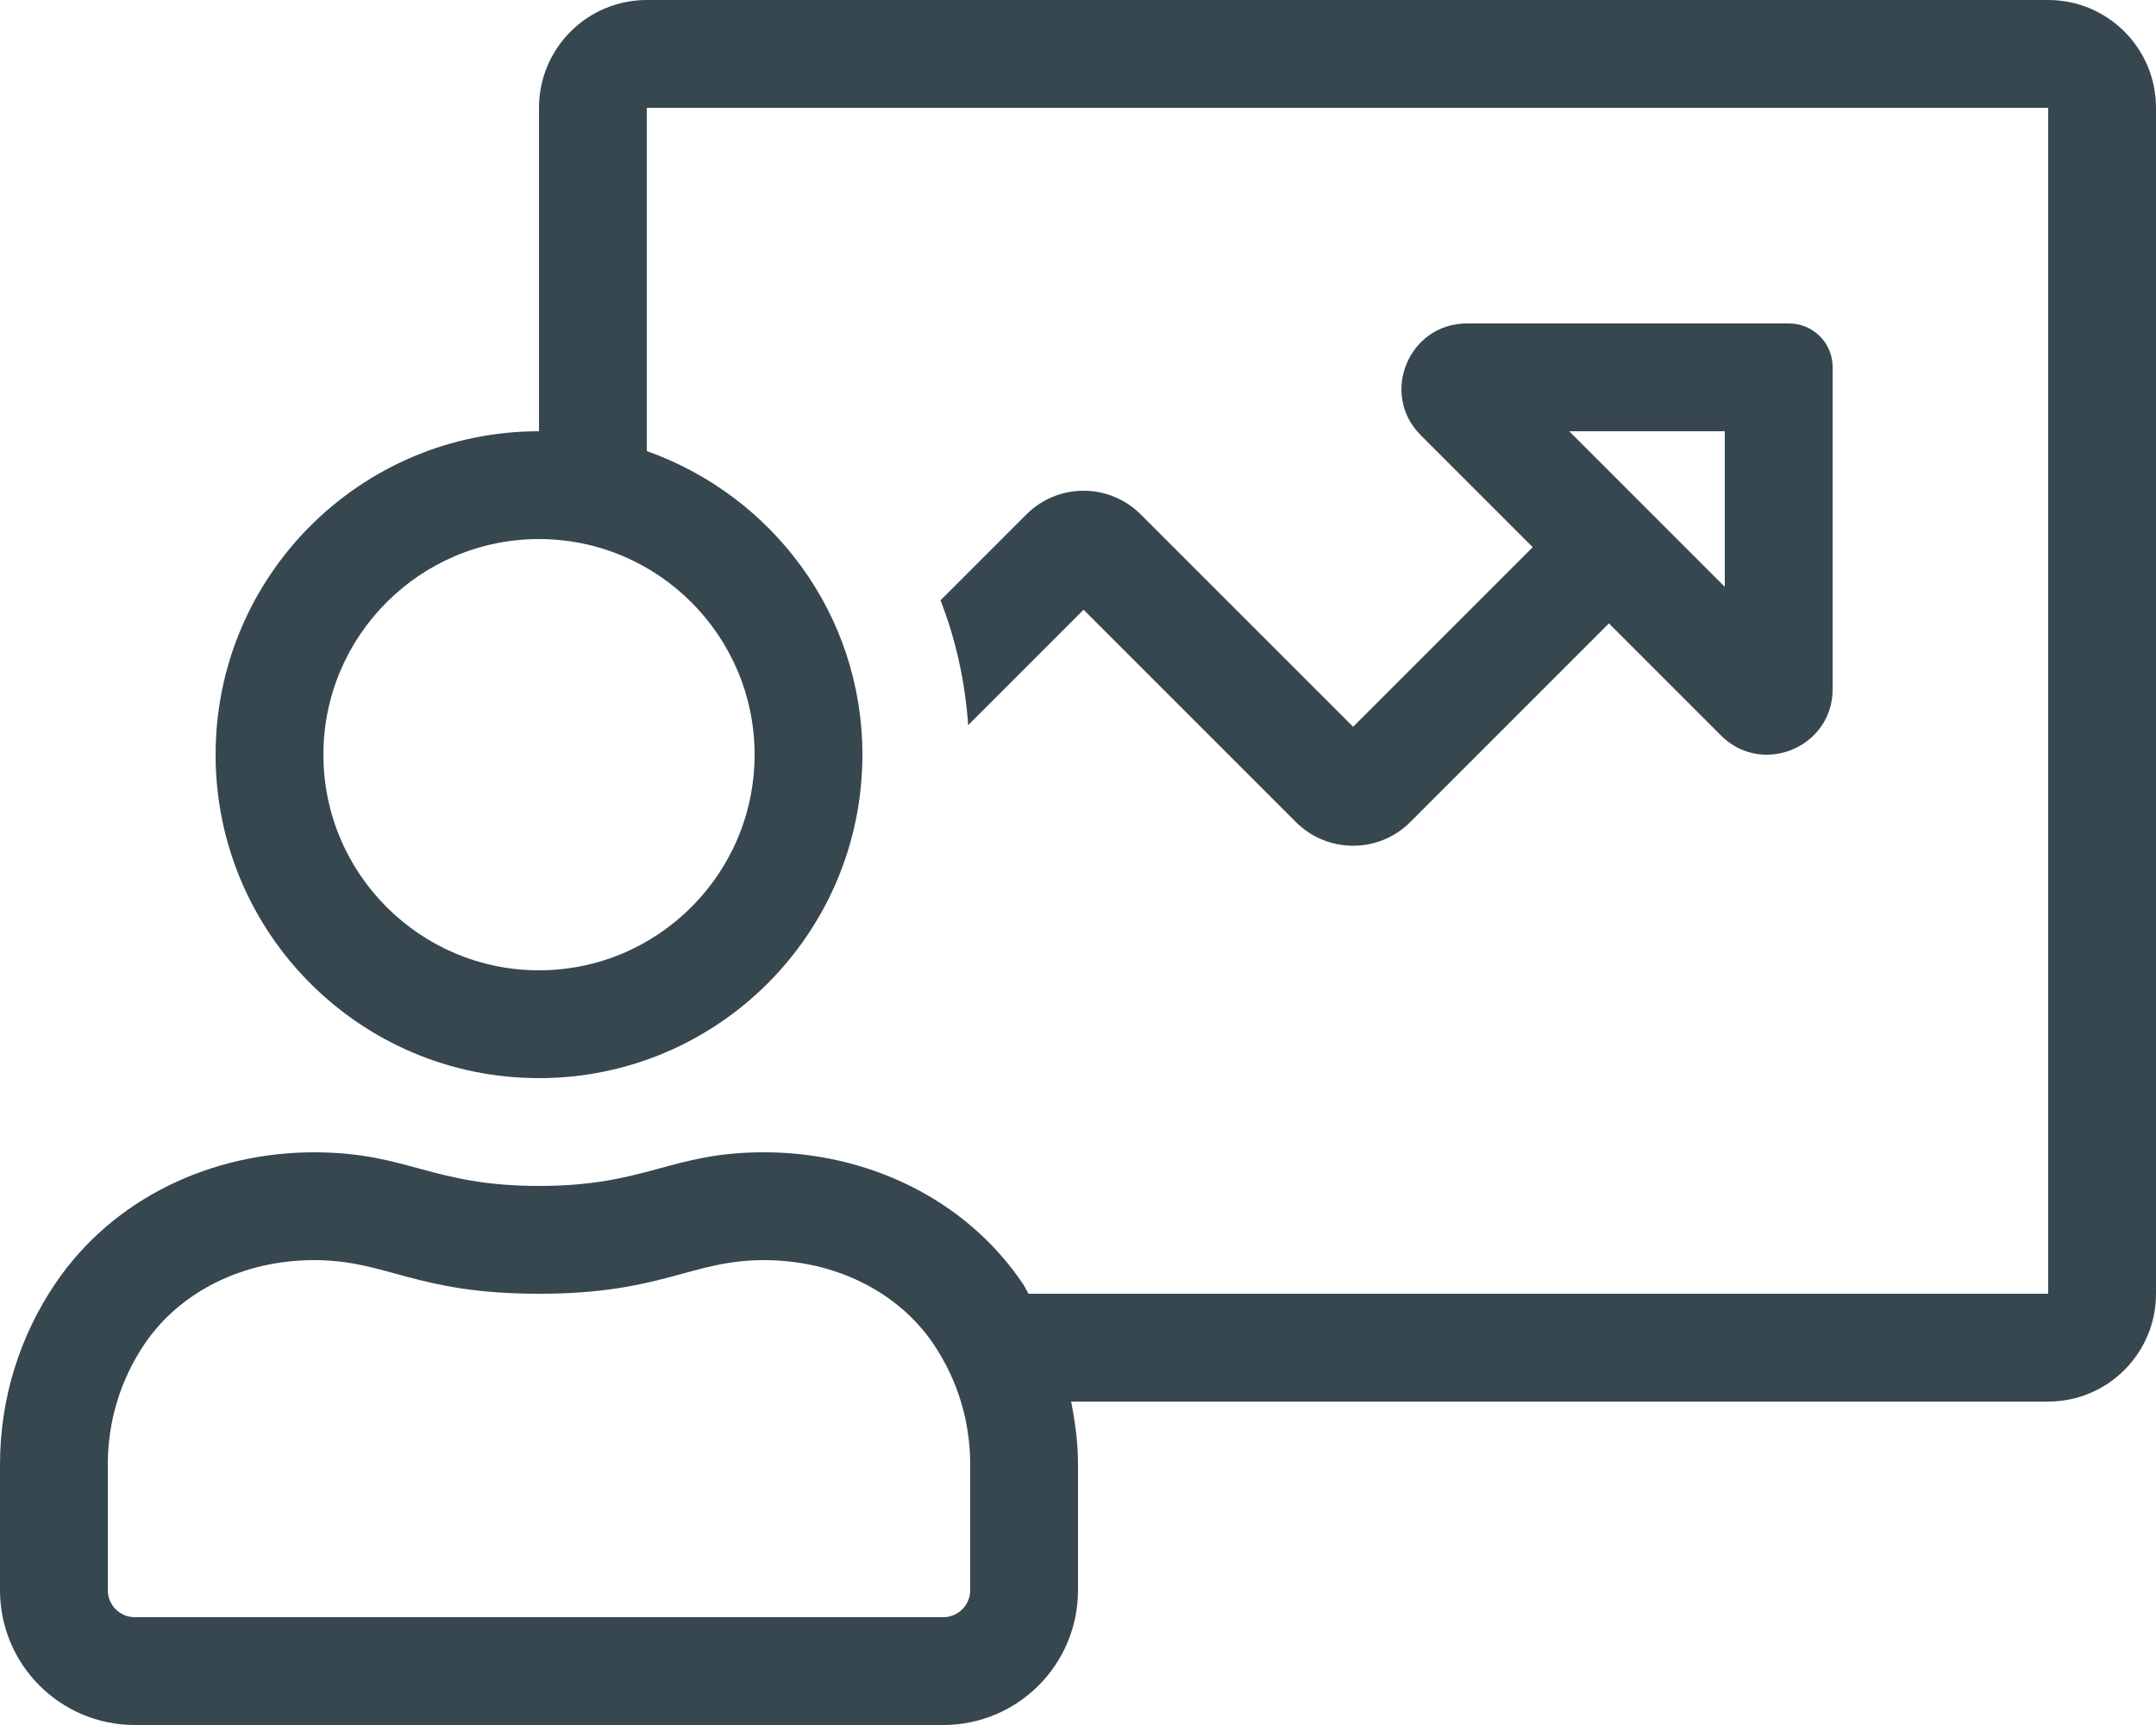
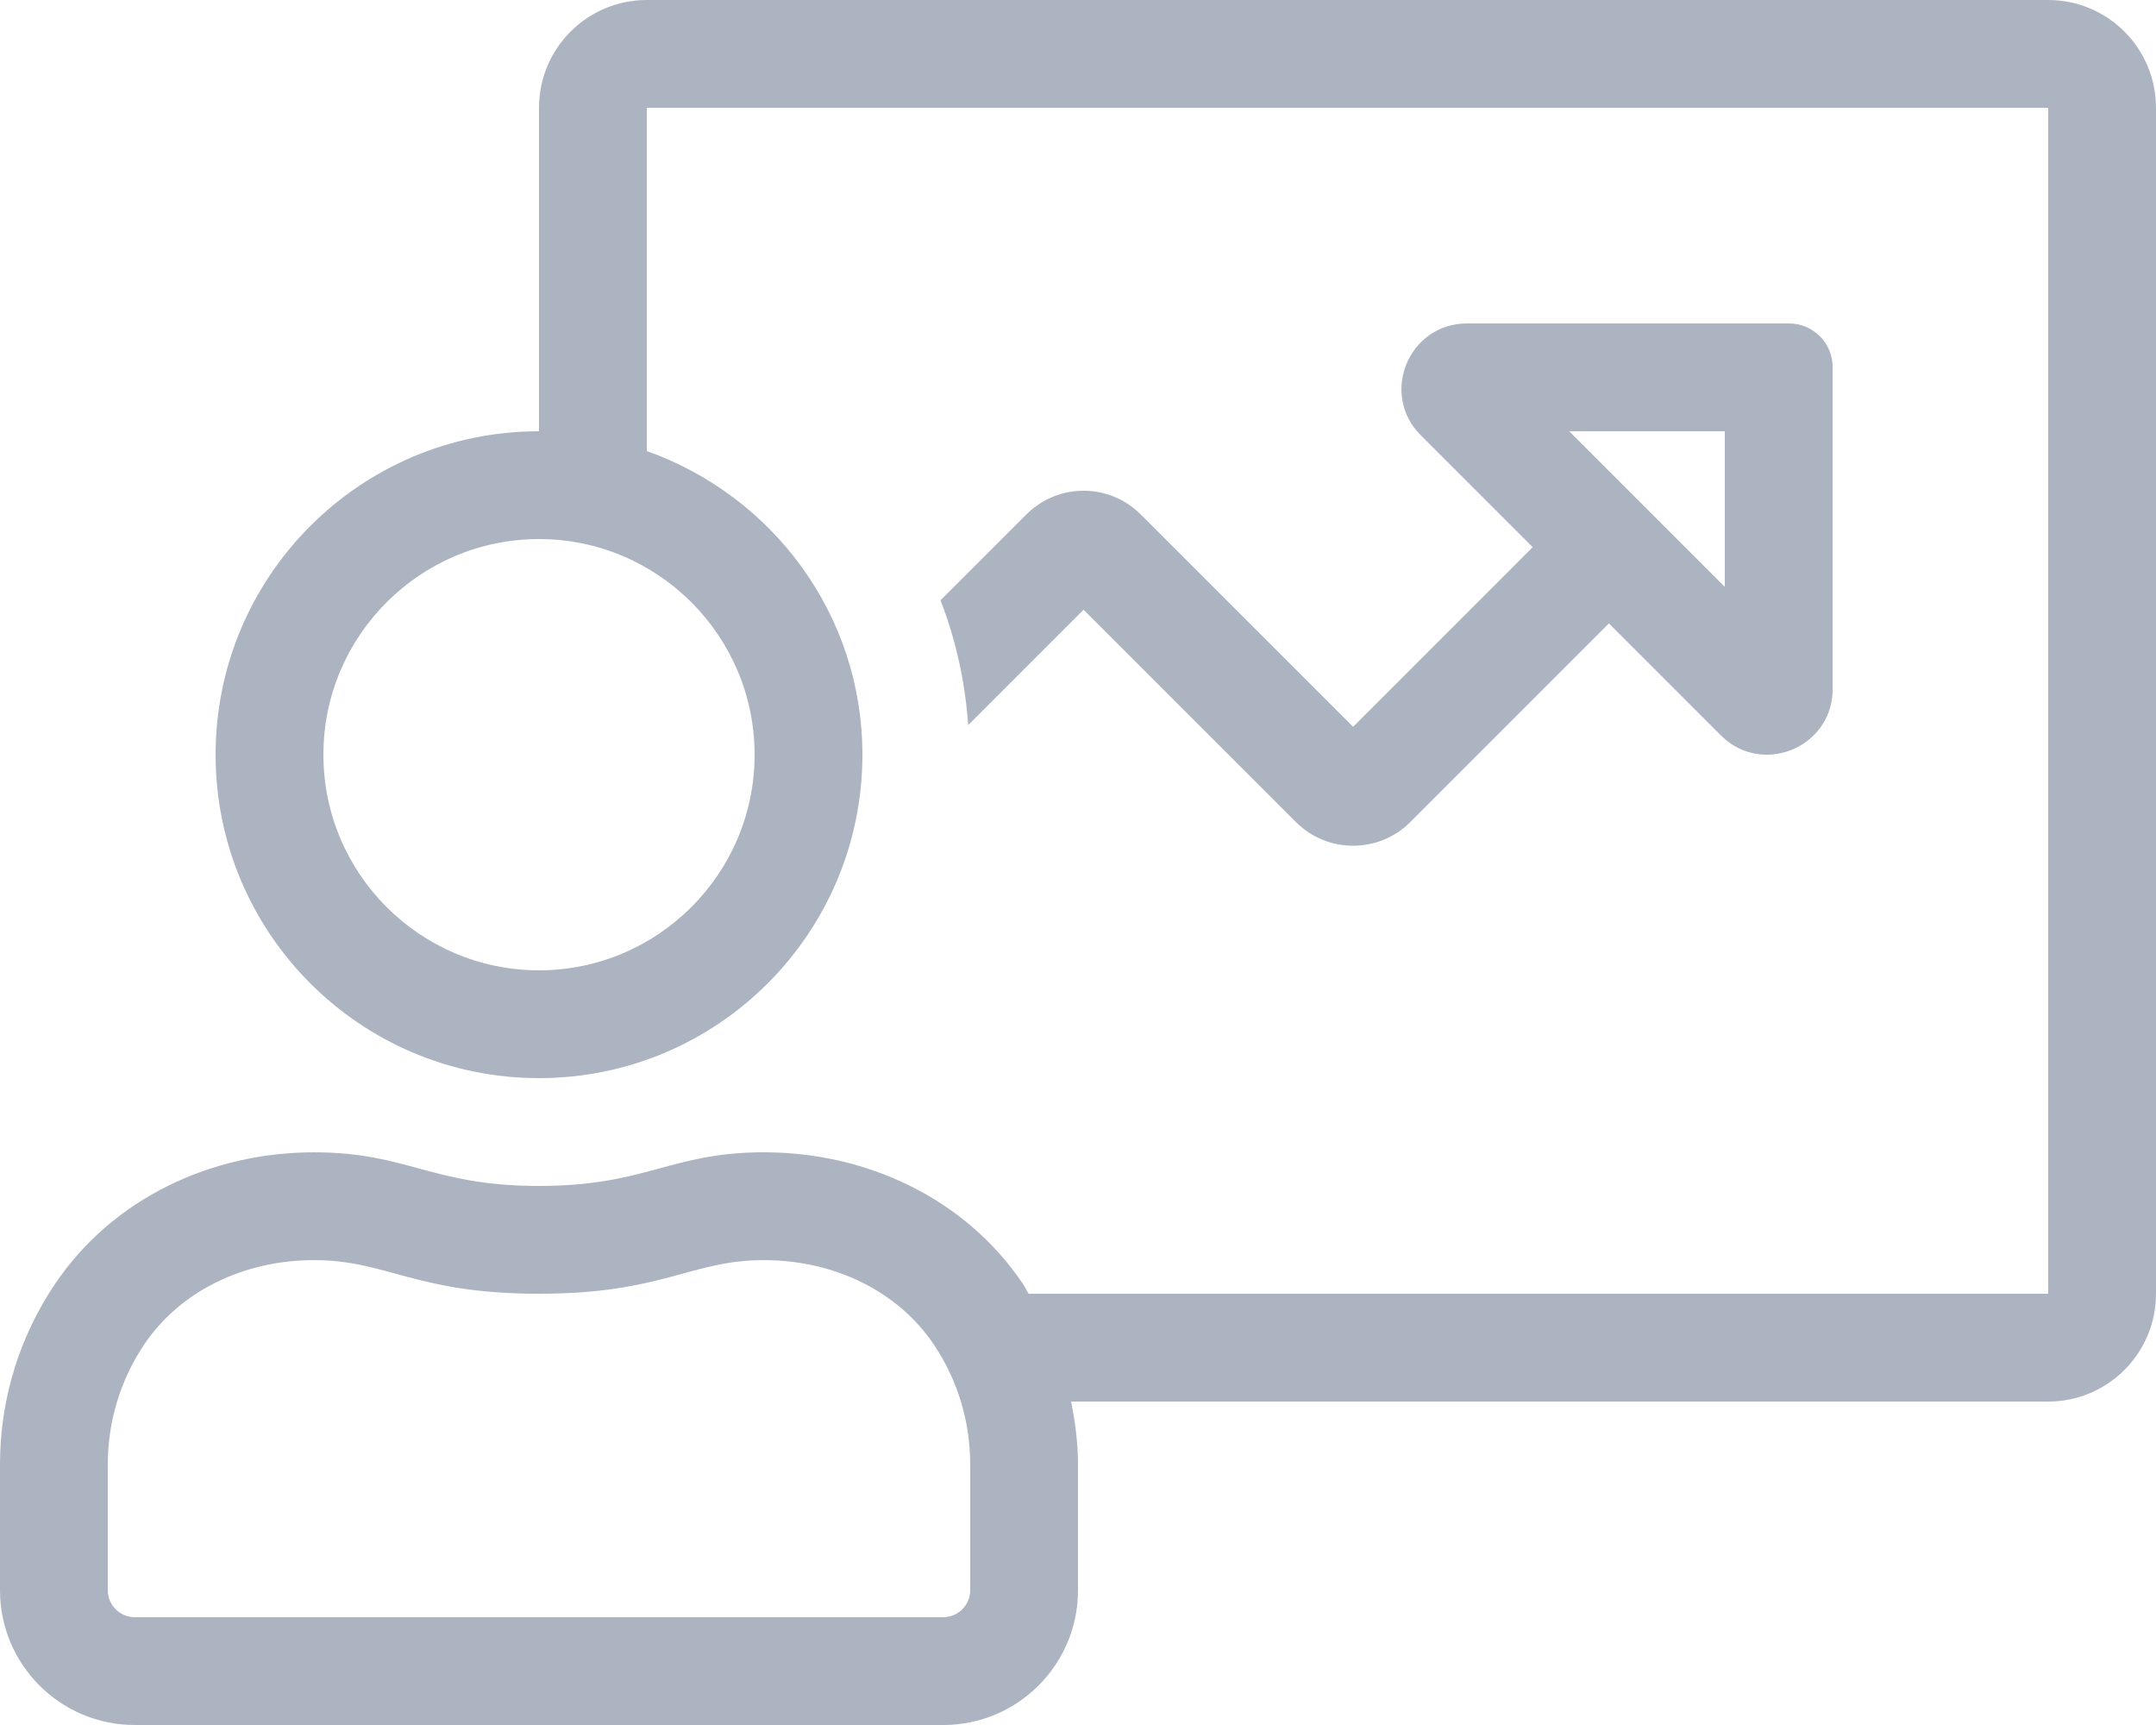
<svg xmlns="http://www.w3.org/2000/svg" viewBox="0 0 640 512">
-   <path fill="#37474f" d="M608 0H192c-17.67 0-32 14.33-32 32v96c-53.02 0-96 42.98-96 96s42.98 96 96 96 96-42.98 96-96c0-41.74-26.8-76.9-64-90.12V32h416v352H305.34c-.59-.94-1.03-1.96-1.65-2.88-17.25-25.62-46.67-39.11-76.9-39.11C199 342.02 192.02 352 160 352c-31.97 0-38.95-9.98-66.79-9.98-30.23 0-59.65 13.48-76.9 39.11C6.01 396.42 0 414.84 0 434.67V472c0 22.09 17.91 40 40 40h240c22.09 0 40-17.91 40-40v-37.33c0-6.41-.84-12.6-2.04-18.67H608c17.67 0 32-14.33 32-32V32c0-17.67-14.33-32-32-32zM224 224c0 35.29-28.71 64-64 64s-64-28.71-64-64 28.71-64 64-64 64 28.71 64 64zm64 248c0 4.41-3.59 8-8 8H40c-4.41 0-8-3.59-8-8v-37.33c0-12.79 3.75-25.13 10.85-35.67 10.53-15.64 29.35-24.98 50.36-24.98 21.8 0 29.99 9.98 66.79 9.98 36.79 0 45.01-9.98 66.79-9.98 21 0 39.83 9.34 50.36 24.98 7.1 10.54 10.85 22.88 10.85 35.67V472zm50.62-319.31c-9.38-9.38-24.56-9.38-33.94 0l-25.49 25.49c4.56 11.72 7.3 24.17 8.21 37.04l34.25-34.25L384.69 244c4.69 4.69 10.81 7.02 16.97 7.02s12.28-2.33 16.97-7.02l58.97-58.97 33.24 33.24c3.96 3.96 8.82 5.73 13.6 5.73 9.99 0 19.57-7.76 19.57-19.47v-95.58c0-7.15-5.8-12.95-12.95-12.95h-95.58c-17.31 0-25.98 20.93-13.74 33.17l33.24 33.24-53.31 53.31-63.05-63.03zM512 128v46.18L465.82 128H512z" />
+   <path fill="#acb4c1" d="M608 0H192c-17.67 0-32 14.33-32 32v96c-53.02 0-96 42.98-96 96s42.98 96 96 96 96-42.98 96-96c0-41.74-26.8-76.9-64-90.12V32h416v352H305.34c-.59-.94-1.03-1.96-1.65-2.88-17.25-25.62-46.67-39.11-76.9-39.11C199 342.02 192.02 352 160 352c-31.97 0-38.95-9.98-66.79-9.98-30.23 0-59.65 13.48-76.9 39.11C6.01 396.42 0 414.84 0 434.67V472c0 22.09 17.91 40 40 40h240c22.09 0 40-17.91 40-40v-37.33c0-6.41-.84-12.6-2.04-18.67H608c17.67 0 32-14.33 32-32V32c0-17.67-14.33-32-32-32zM224 224c0 35.29-28.71 64-64 64s-64-28.71-64-64 28.71-64 64-64 64 28.71 64 64zm64 248c0 4.41-3.59 8-8 8H40c-4.41 0-8-3.59-8-8v-37.33c0-12.79 3.75-25.13 10.85-35.67 10.53-15.64 29.35-24.98 50.36-24.98 21.8 0 29.99 9.98 66.79 9.98 36.79 0 45.01-9.98 66.79-9.98 21 0 39.83 9.34 50.36 24.98 7.1 10.54 10.85 22.88 10.85 35.67V472zm50.62-319.31c-9.38-9.38-24.56-9.38-33.94 0l-25.49 25.49c4.56 11.72 7.3 24.17 8.21 37.04l34.25-34.25L384.69 244c4.69 4.69 10.81 7.02 16.97 7.02s12.28-2.33 16.97-7.02l58.97-58.97 33.24 33.24c3.96 3.96 8.82 5.73 13.6 5.73 9.99 0 19.57-7.76 19.57-19.47v-95.58c0-7.15-5.8-12.95-12.95-12.95h-95.58c-17.31 0-25.98 20.93-13.74 33.17l33.24 33.24-53.31 53.31-63.05-63.03zM512 128v46.18L465.82 128H512z" />
</svg>
